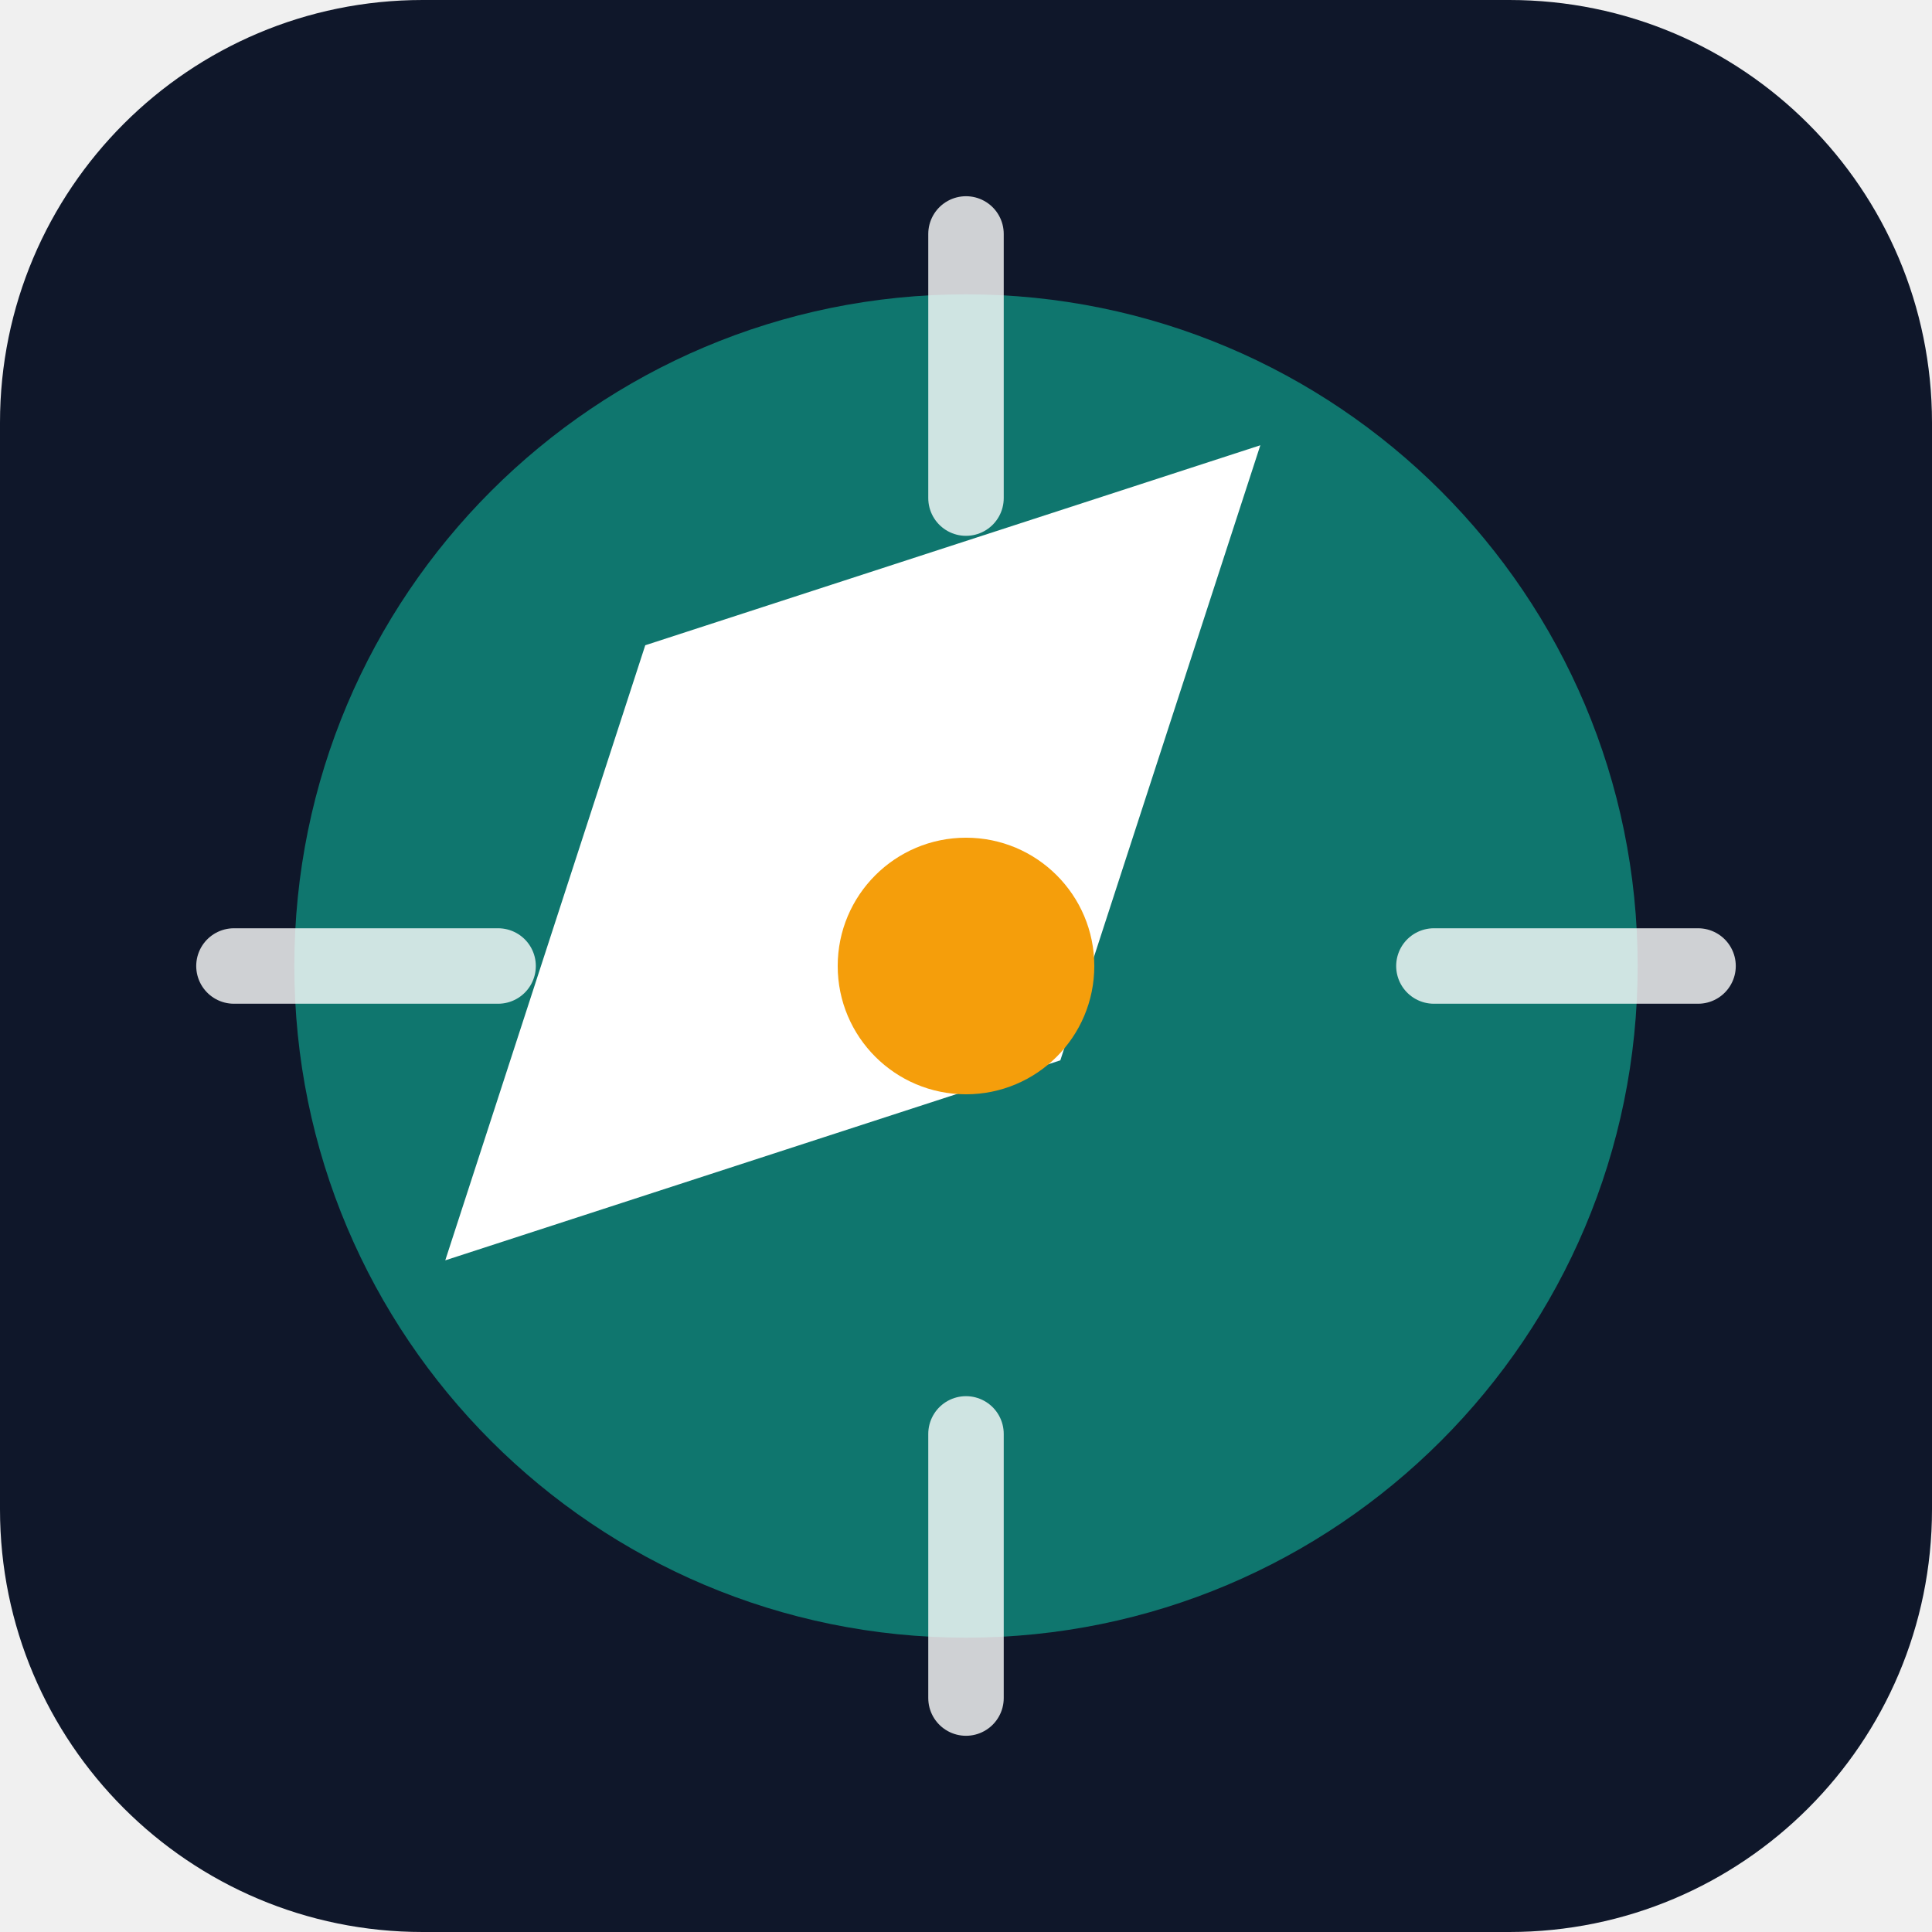
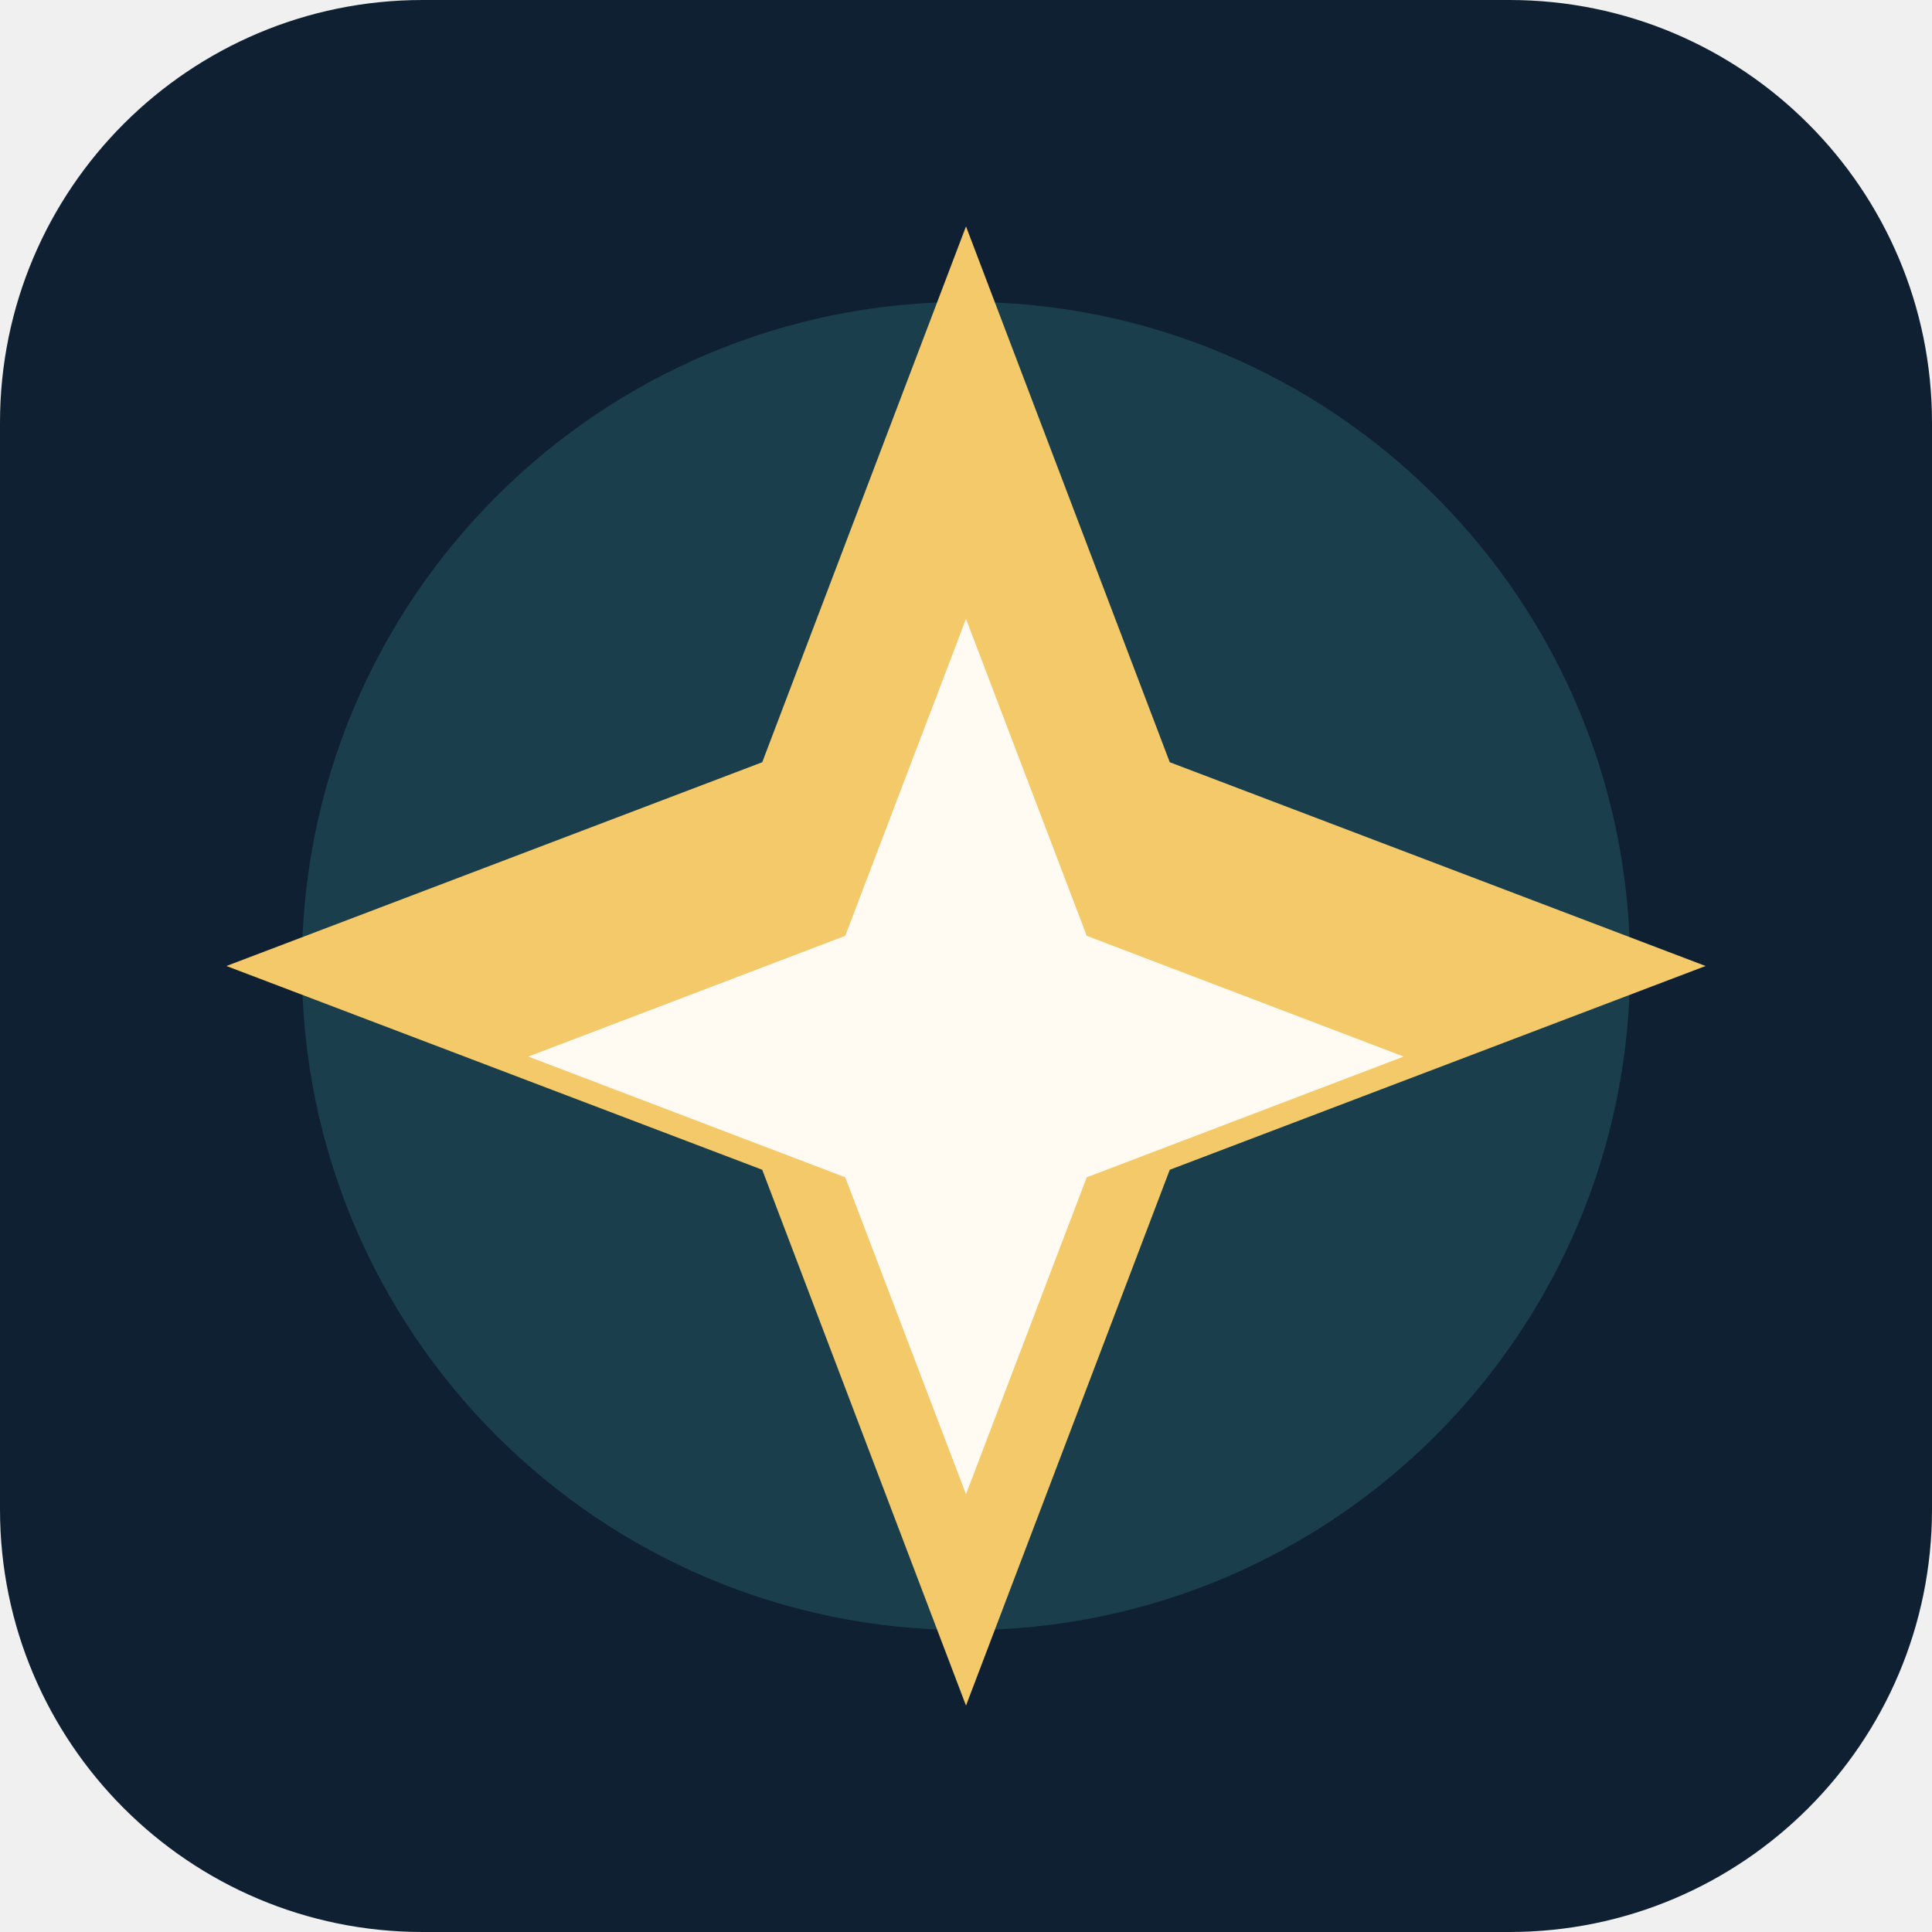
<svg xmlns="http://www.w3.org/2000/svg" viewBox="0 0 512 512">
-   <rect width="512" height="512" rx="112" fill="#0f172a" />
-   <circle cx="256" cy="256" r="178" fill="#0f766e" />
-   <path d="M334 118 281 281 118 334l53-163 163-53Z" fill="#fff" />
-   <circle cx="256" cy="256" r="34" fill="#f59e0b" />
-   <path d="M256 62v70M256 380v70M62 256h70M380 256h70" stroke="#ffffff" stroke-width="20" stroke-linecap="round" opacity=".8" />
+   <rect width="512" height="512" rx="112" fill="#102033" />
+   <circle cx="256" cy="256" r="176" fill="#2f7d7e" opacity=".32" />
+   <path d="M256 60l54 142 142 54-142 54-54 142-54-142-142-54 142-54z" fill="#f3c969" />
+   <path d="M256 164l32 84 84 32-84 32-32 84-32-84-84-32 84-32z" fill="#fffaf2" />
</svg>
